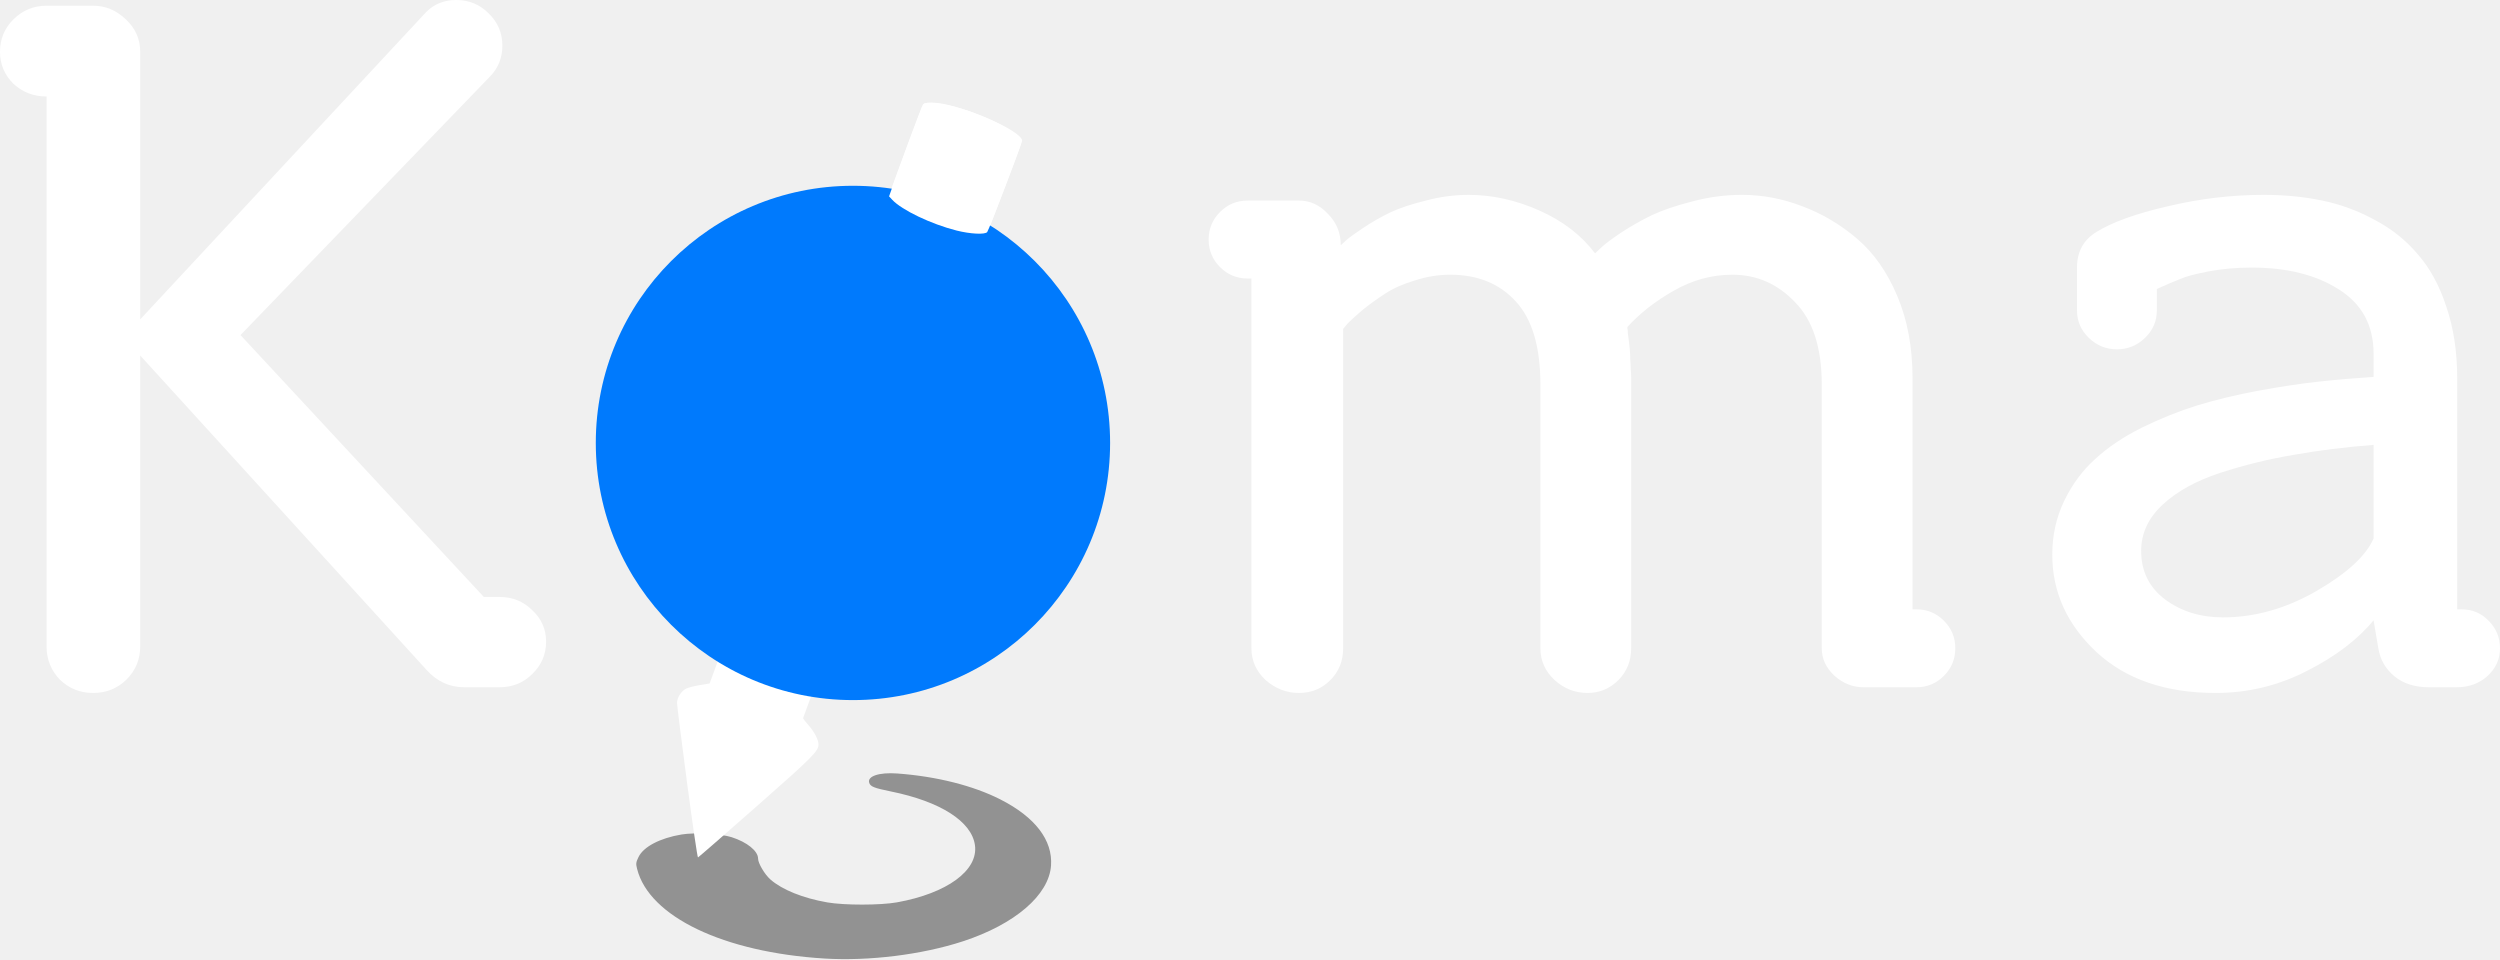
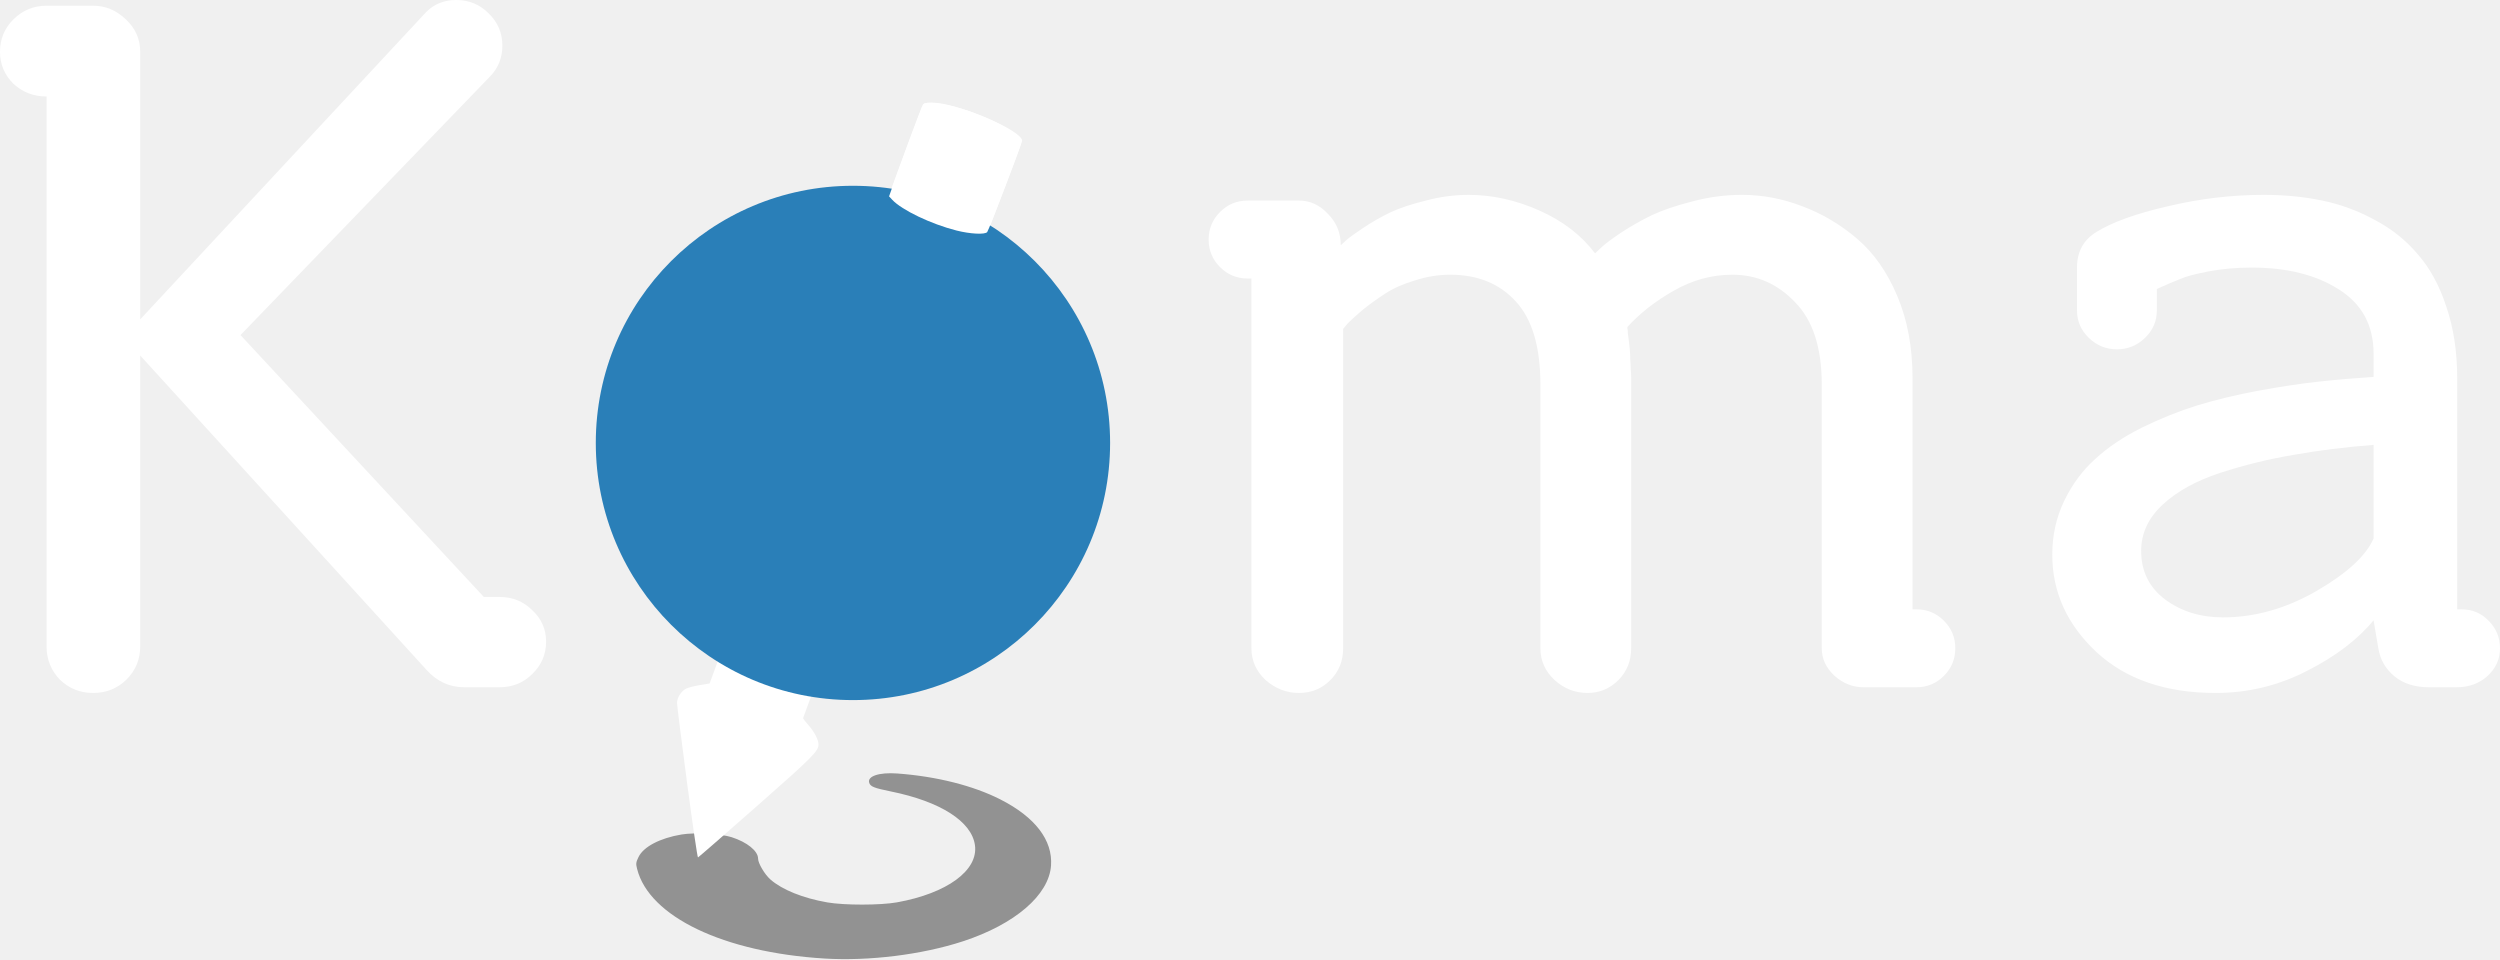
<svg xmlns="http://www.w3.org/2000/svg" version="1.1" id="svg2" xml:space="preserve" width="510.758" height="195.956" viewBox="0 0 510.758 195.956">
  <defs id="defs6">
    <clipPath clipPathUnits="userSpaceOnUse" id="clipPath224130">
      <rect style="fill:#ff0000;stroke-width:5.669;stroke-linecap:round;stroke-linejoin:round;paint-order:stroke fill markers" id="rect224132" width="145.045" height="153.824" x="-196.94" y="-660.787" rx="60" ry="60" />
    </clipPath>
    <clipPath clipPathUnits="userSpaceOnUse" id="clipPath2667">
      <rect style="opacity:1;fill:#ff0000;stroke-width:7.559;stroke-linecap:round;stroke-linejoin:round;paint-order:stroke fill markers" id="rect2669" width="408.034" height="674.787" x="260.379" y="-186.63" />
    </clipPath>
  </defs>
  <g id="g8" transform="matrix(1.333333,0,0,1.333333,7.562753,4.458732)">
    <g id="g10">
      <g aria-label="Koma" id="text146786" style="font-size:149.149px;line-height:1.25;font-family:'Croog Pro';-inkscape-font-specification:'Croog Pro';stroke-width:0.75">
        <path d="M 1.465,95.7 V 11.44 q -2.986,0 -5.098,-1.966 -2.039,-2.039 -2.039,-4.879 0,-2.913 2.039,-4.952 2.112,-2.112 5.098,-2.112 h 7.137 q 2.84,0 5.025,2.112 2.185,2.039 2.185,4.952 V 45.595 L 59.653,-1.523 q 1.821,-1.821 4.588,-1.821 2.913,0 4.952,2.039 2.112,2.039 2.112,4.952 0,2.84 -1.966,4.807 L 31.178,47.999 68.465,88.126 h 2.403 q 2.986,0 5.025,2.039 2.112,1.966 2.112,4.807 0,2.913 -2.112,4.952 -2.039,2.039 -5.025,2.039 h -5.389 q -3.423,0 -5.826,-2.695 L 15.812,51.13 V 95.7 q 0,2.986 -2.112,5.098 -2.112,2.039 -5.098,2.039 -2.986,0 -5.098,-2.039 -2.039,-2.112 -2.039,-5.098 z" style="fill:#ffffff" id="path8179" />
        <path d="m 151.998,37.439 q 11.142,10.924 11.142,27.237 0,16.313 -11.142,27.237 -11.07,10.924 -27.164,10.924 -10.56,0 -19.372,-4.879 -8.739,-4.952 -13.91,-13.691 -5.098,-8.812 -5.098,-19.59 0,-10.778 5.098,-19.518 5.171,-8.812 13.91,-13.691 8.812,-4.952 19.372,-4.952 16.095,0 27.164,10.924 z m -9.467,46.245 q 7.064,-7.647 7.064,-19.008 0,-11.361 -7.064,-18.935 -6.991,-7.647 -17.697,-7.647 -10.706,0 -17.77,7.647 -6.991,7.574 -6.991,18.935 0,11.361 6.991,19.008 7.064,7.574 17.77,7.574 10.706,0 17.697,-7.574 z" style="fill:#ffffff" id="path8181" />
        <path d="m 244.269,54.553 v 41.438 q 0,2.913 -1.966,4.879 -1.966,1.966 -4.734,1.966 -2.84,0 -5.025,-1.966 -2.185,-2.039 -2.185,-4.879 V 55.573 q 0,-8.666 -3.787,-12.745 -3.714,-4.078 -10.05,-4.078 -2.695,0 -5.389,0.874 -2.695,0.801 -4.588,2.039 -1.893,1.238 -3.423,2.476 -1.457,1.238 -2.258,2.039 l -0.728,0.874 v 48.94 q 0,2.913 -1.966,4.879 -1.966,1.966 -4.807,1.966 -2.84,0 -5.098,-1.966 -2.185,-2.039 -2.185,-4.879 V 39.332 h -0.583 q -2.476,0 -4.224,-1.748 -1.748,-1.748 -1.748,-4.224 0,-2.476 1.748,-4.224 1.748,-1.748 4.224,-1.748 h 7.865 q 2.549,0 4.442,2.039 1.966,1.966 1.966,4.807 0.291,-0.291 0.874,-0.801 0.655,-0.583 2.622,-1.893 1.966,-1.311 4.078,-2.33 2.185,-1.02 5.462,-1.821 3.277,-0.874 6.554,-0.874 5.462,0 10.851,2.403 5.389,2.403 8.521,6.554 0.364,-0.364 1.02,-0.947 0.655,-0.655 2.913,-2.185 2.33,-1.529 4.734,-2.695 2.476,-1.165 6.19,-2.112 3.787,-1.02 7.647,-1.02 4.734,0 9.249,1.748 4.515,1.675 8.375,4.952 3.86,3.277 6.19,8.812 2.33,5.535 2.33,12.526 V 90.02 h 0.583 q 2.476,0 4.224,1.748 1.748,1.748 1.748,4.224 0,2.476 -1.748,4.224 -1.748,1.748 -4.224,1.748 h -8.084 q -2.476,0 -4.442,-1.748 -1.966,-1.821 -1.966,-4.224 V 55.573 q 0,-8.448 -4.078,-12.599 -4.005,-4.224 -9.613,-4.224 -4.734,0 -9.03,2.476 -4.224,2.403 -7.064,5.535 v 0.218 q 0.073,0.218 0.073,0.728 0.073,0.437 0.146,1.092 0.073,0.583 0.146,1.311 0.073,0.728 0.073,1.529 0.073,0.728 0.073,1.529 0.073,0.728 0.073,1.384 z" style="fill:#ffffff" id="path8183" />
        <path d="M 358.024,79.169 V 64.822 q -6.554,0.51 -12.235,1.529 -5.68,0.947 -11.288,2.767 -5.535,1.821 -8.812,4.879 -3.277,3.059 -3.277,7.064 0,4.661 3.641,7.428 3.714,2.767 8.885,2.767 7.283,0 14.274,-4.005 7.064,-4.078 8.812,-8.084 z M 341.201,26.515 q 4.807,0 8.958,0.874 4.224,0.874 8.084,2.986 3.86,2.039 6.554,5.244 2.767,3.132 4.37,8.011 1.675,4.879 1.675,11.07 v 35.321 h 0.655 q 2.476,0 4.151,1.748 1.748,1.748 1.748,4.224 0,2.476 -1.893,4.224 -1.893,1.748 -4.807,1.748 h -4.151 q -3.277,0 -5.316,-1.675 -2.039,-1.675 -2.476,-4.297 l -0.728,-4.297 q -3.641,4.442 -10.269,7.792 -6.554,3.35 -13.91,3.35 -11.507,0 -18.279,-6.263 -6.773,-6.336 -6.773,-14.929 0,-4.442 1.821,-8.229 1.821,-3.787 4.734,-6.409 2.913,-2.695 7.137,-4.807 4.297,-2.112 8.521,-3.423 4.297,-1.311 9.395,-2.258 5.171,-0.947 9.176,-1.384 4.005,-0.437 8.448,-0.728 v -3.569 q 0,-6.482 -5.316,-9.832 -5.244,-3.35 -13.327,-3.35 -3.569,0 -6.627,0.583 -3.059,0.583 -4.37,1.165 -1.311,0.51 -3.569,1.529 v 3.277 q 0,2.476 -1.821,4.224 -1.821,1.748 -4.297,1.748 -2.476,0 -4.297,-1.748 -1.821,-1.748 -1.821,-4.224 v -6.554 q 0,-3.641 2.986,-5.462 3.641,-2.258 10.924,-3.933 7.355,-1.748 14.711,-1.748 z" style="fill:#ffffff" id="path8185" />
      </g>
      <g id="g238832" transform="matrix(0.2627721,0,0,0.2627721,158.7686,197.6144)" style="stroke-width:3.806">
        <path style="fill:#929292;stroke-width:3.806" d="m -145.115,-205.829 c -58.737,-3.624 -102.162,-24.41 -109.174,-52.258 -0.772,-3.066 -0.684,-3.801 0.827,-6.922 2.905,-6.001 12.44,-11.007 25.017,-13.135 7.678,-1.299 22.817,-0.503 29.218,1.537 9.087,2.895 15.487,8.075 15.487,12.534 0,2.697 3.855,9.211 7.188,12.145 6.806,5.991 19.052,10.926 33.195,13.376 9.944,1.723 30.945,1.704 40.617,-0.037 29.228,-5.261 47.477,-18.629 45.465,-33.305 -1.9,-13.862 -20.104,-25.496 -49.087,-31.37 -9.753,-1.977 -11.873,-2.828 -12.579,-5.052 -1.224,-3.855 5.841,-6.185 16.404,-5.409 22.858,1.678 44.299,7.079 60.147,15.152 20.249,10.315 30.53,23.772 29.47,38.578 -1.228,17.164 -21.027,34.184 -51.312,44.109 -23.811,7.804 -54.854,11.664 -80.883,10.058 z" id="path223542-7" />
        <path style="fill:#ffffff;stroke-width:3.806" d="m -225.199,-308.64 c -3.209,-24.234 -5.823,-45.075 -5.81,-46.312 0.033,-2.979 2.423,-6.778 5.152,-8.189 1.209,-0.625 4.821,-1.574 8.025,-2.109 l 5.827,-0.972 14.883,-40.49 c 8.186,-22.269 20.09,-54.665 26.455,-71.99 6.365,-17.325 15.106,-41.119 19.425,-52.875 4.319,-11.756 11.631,-31.669 16.249,-44.25 4.618,-12.581 10.694,-29.119 13.502,-36.75 2.808,-7.631 8.202,-22.312 11.987,-32.625 3.785,-10.312 10.104,-27.525 14.041,-38.25 3.937,-10.725 7.496,-19.922 7.908,-20.438 1.579,-1.976 11.888,-0.721 23.44,2.853 16.054,4.967 34.125,14.706 34.125,18.391 0,0.564 -1.888,6.014 -4.195,12.11 -5.041,13.321 -38.885,102.265 -51.305,134.834 -4.877,12.787 -17.533,46.031 -28.126,73.875 -10.593,27.844 -24.798,65.169 -31.567,82.945 -6.769,17.776 -12.307,32.574 -12.307,32.885 0,0.311 1.395,2.136 3.101,4.055 3.363,3.784 5.856,8.512 5.882,11.152 0.04,4.028 -3.191,7.273 -36.052,36.206 -18.502,16.29 -33.902,29.705 -34.223,29.812 -0.321,0.107 -3.209,-19.634 -6.418,-43.868 z" id="path223742-1" />
-         <ellipse style="fill:#007afd;fill-opacity:1;stroke-width:21.575;stroke-linecap:round;stroke-linejoin:round;paint-order:stroke fill markers" id="path230132-3" cx="-128.422" cy="-506.479" rx="149.953" ry="149.953" />
+         <ellipse style="fill:#2a7fb8;fill-opacity:1;stroke-width:21.575;stroke-linecap:round;stroke-linejoin:round;paint-order:stroke fill markers" id="path230132-3" cx="-128.422" cy="-506.479" rx="149.953" ry="149.953" />
        <path style="fill:#ffffff;fill-opacity:1;stroke-width:3.806" d="m -68.019,-630.335 c -14.8,-3.748 -31.921,-11.936 -37.49,-17.93 l -1.851,-1.992 1.376,-3.902 c 5.379,-15.258 18.022,-49.074 18.635,-49.84 0.925,-1.156 6.655,-1.213 11.967,-0.119 18.72,3.855 45.599,16.471 45.599,21.401 0,1.463 -19.316,52.03 -20.351,53.277 -1.302,1.569 -9.843,1.142 -17.885,-0.895 z" id="path224154-1" />
      </g>
    </g>
  </g>
</svg>
